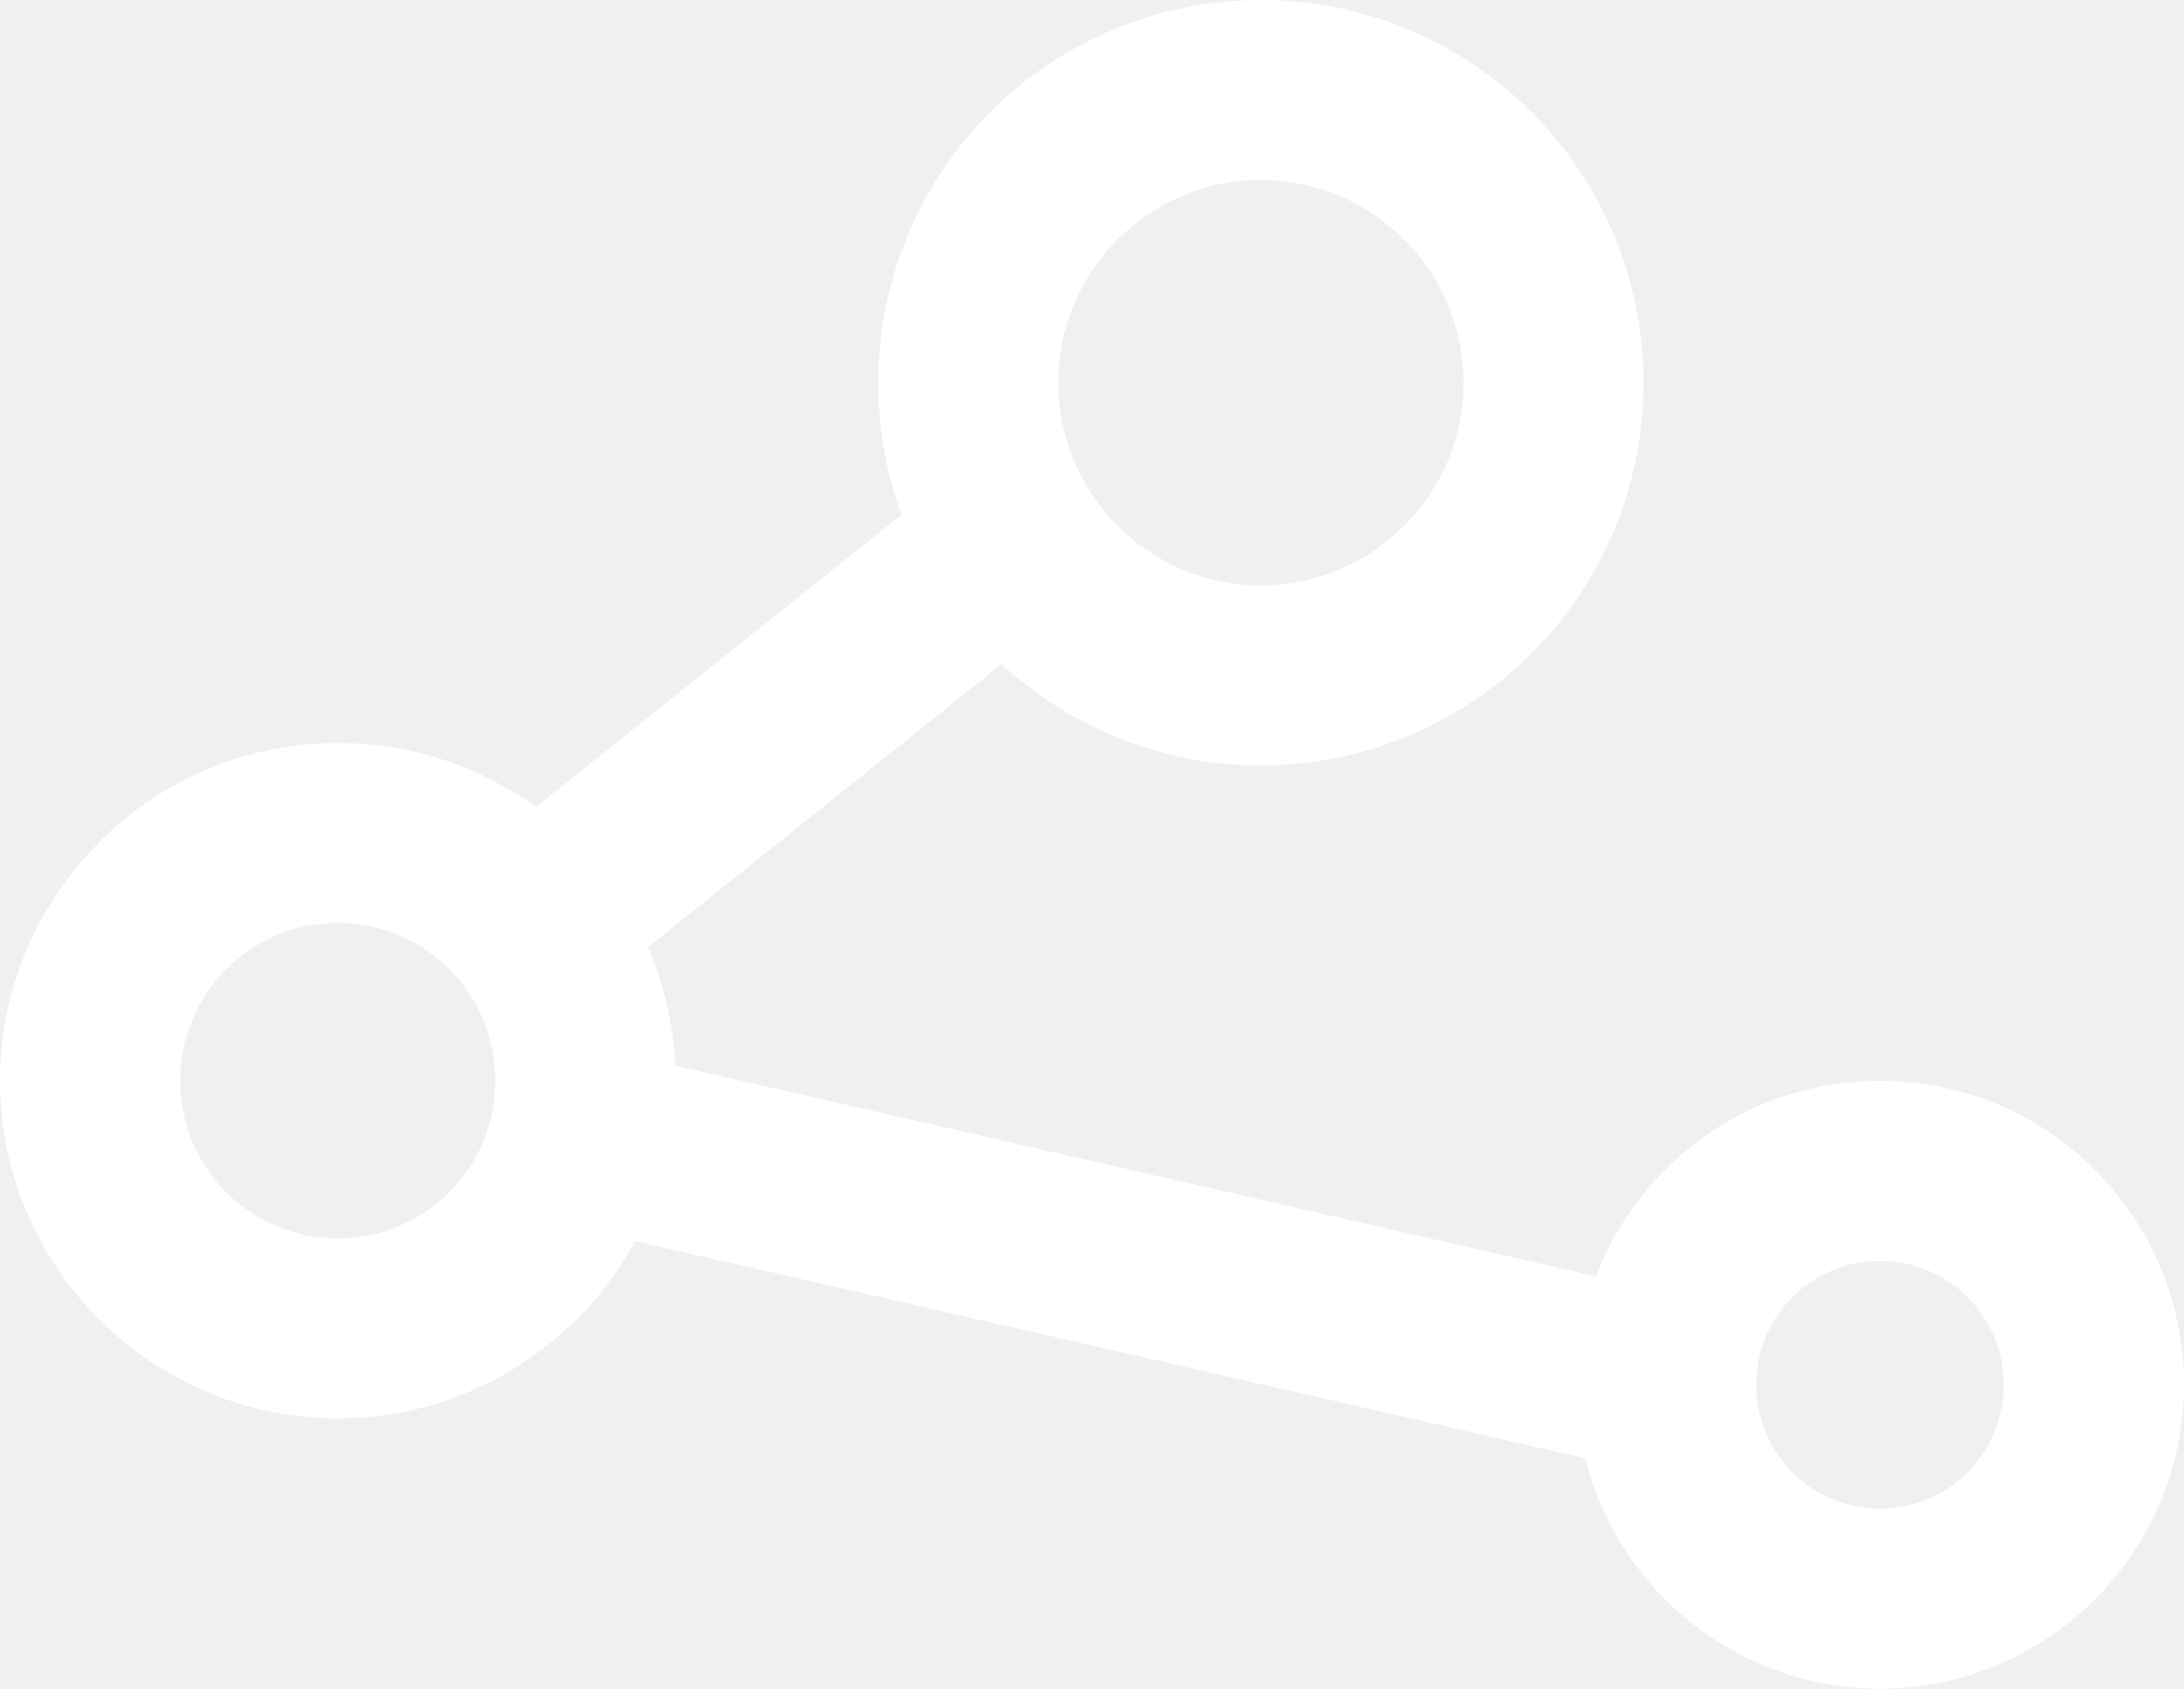
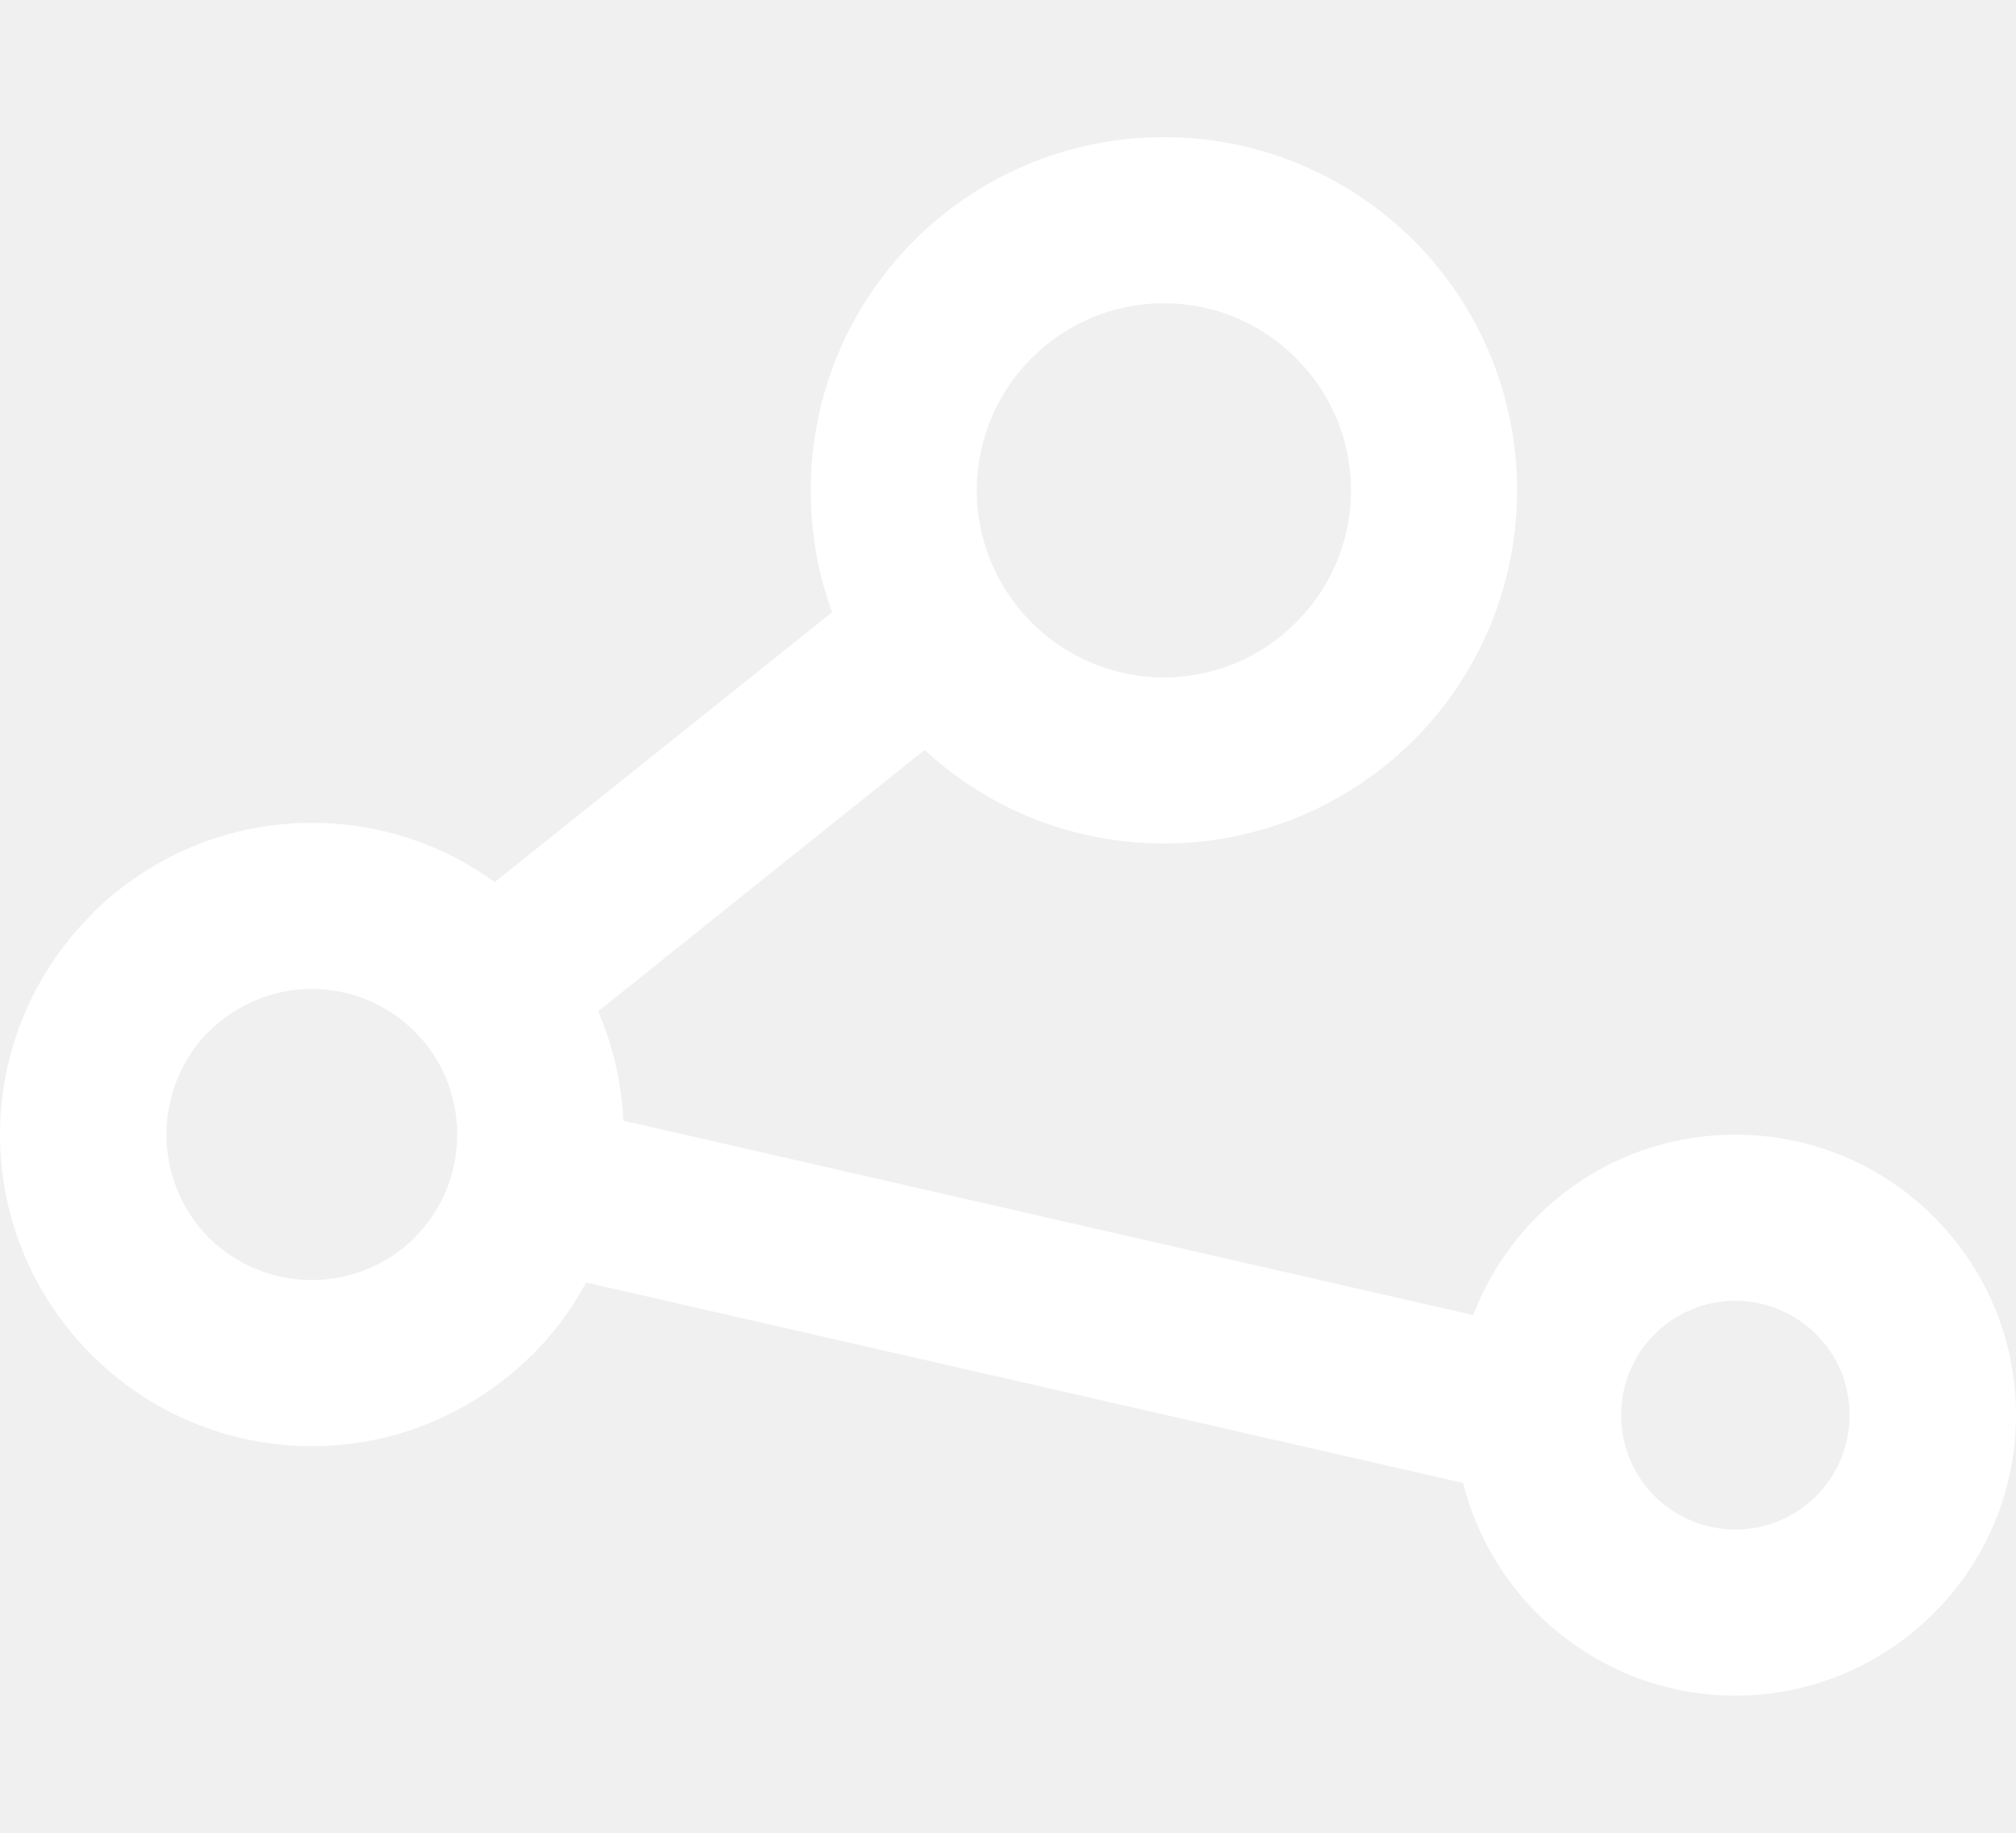
- <svg xmlns="http://www.w3.org/2000/svg" xml:space="preserve" width="16.585mm" height="12.821mm" version="1.1" style="clip-rule:evenodd;fill-rule:evenodd;image-rendering:optimizeQuality;shape-rendering:geometricPrecision;text-rendering:geometricPrecision" viewBox="0 0 1658.486 1282.055" id="svg10">
+ <svg xmlns="http://www.w3.org/2000/svg" xml:space="preserve" width="22" height="20" version="1.1" style="clip-rule:evenodd;fill-rule:evenodd;image-rendering:optimizeQuality;shape-rendering:geometricPrecision;text-rendering:geometricPrecision" viewBox="0 0 1658.486 1282.055" id="svg10">
  <defs id="defs4">
    <style type="text/css" id="style2">
   
    .fil0 {fill:white;fill-rule:nonzero}
   
  </style>
  </defs>
  <g id="Layer_x0020_1" transform="matrix(0.2882318,0,0,0.2882318,-1267.643,-1841.513)">
    <path class="fil0" d="m 5288,8346 c 195,0 376,63 522,169 l 963,-770 c -40,-109 -61,-226 -61,-348 0,-278 113,-531 295,-713 182,-182 435,-295 713,-295 278,0 530,113 713,295 182,182 295,435 295,713 0,278 -113,531 -295,713 -183,182 -435,295 -713,295 -263,0 -504,-101 -683,-267 l -932,746 c 42,96 67,202 72,312 l 2426,555 c 40,-106 103,-202 182,-281 145,-145 345,-234 566,-234 221,0 421,89 566,234 145,145 235,345 235,566 0,221 -90,422 -235,566 -145,145 -345,235 -566,235 -221,0 -421,-90 -566,-235 -101,-101 -175,-229 -211,-372 L 6071,9658 c -41,76 -93,146 -154,207 h -1 c -161,160 -383,260 -628,260 -244,0 -467,-99 -628,-260 l -1,-1 c -161,-161 -261,-384 -261,-628 0,-245 100,-467 261,-628 v -1 c 161,-161 384,-261 629,-261 z M 8097,7020 c -96,-97 -230,-157 -377,-157 -147,0 -281,60 -378,157 -96,96 -156,230 -156,377 0,147 60,281 156,377 97,97 231,157 378,157 147,0 281,-60 377,-157 97,-96 157,-230 157,-377 0,-147 -60,-281 -157,-377 z m 1485,2786 c -59,-59 -141,-96 -231,-96 -90,0 -172,37 -231,96 -59,59 -95,140 -95,230 0,90 36,172 95,231 59,59 141,96 231,96 90,0 172,-37 231,-96 59,-59 95,-141 95,-231 0,-90 -36,-171 -95,-230 z M 5582,8942 c -75,-75 -179,-122 -294,-122 -114,0 -219,47 -294,122 v -1 c -74,75 -121,180 -121,295 0,114 46,218 120,293 l 1,1 c 76,75 180,121 294,121 115,0 219,-47 294,-121 v -1 c 75,-75 121,-179 121,-293 0,-115 -46,-219 -121,-294 z" id="path7" />
  </g>
</svg>
